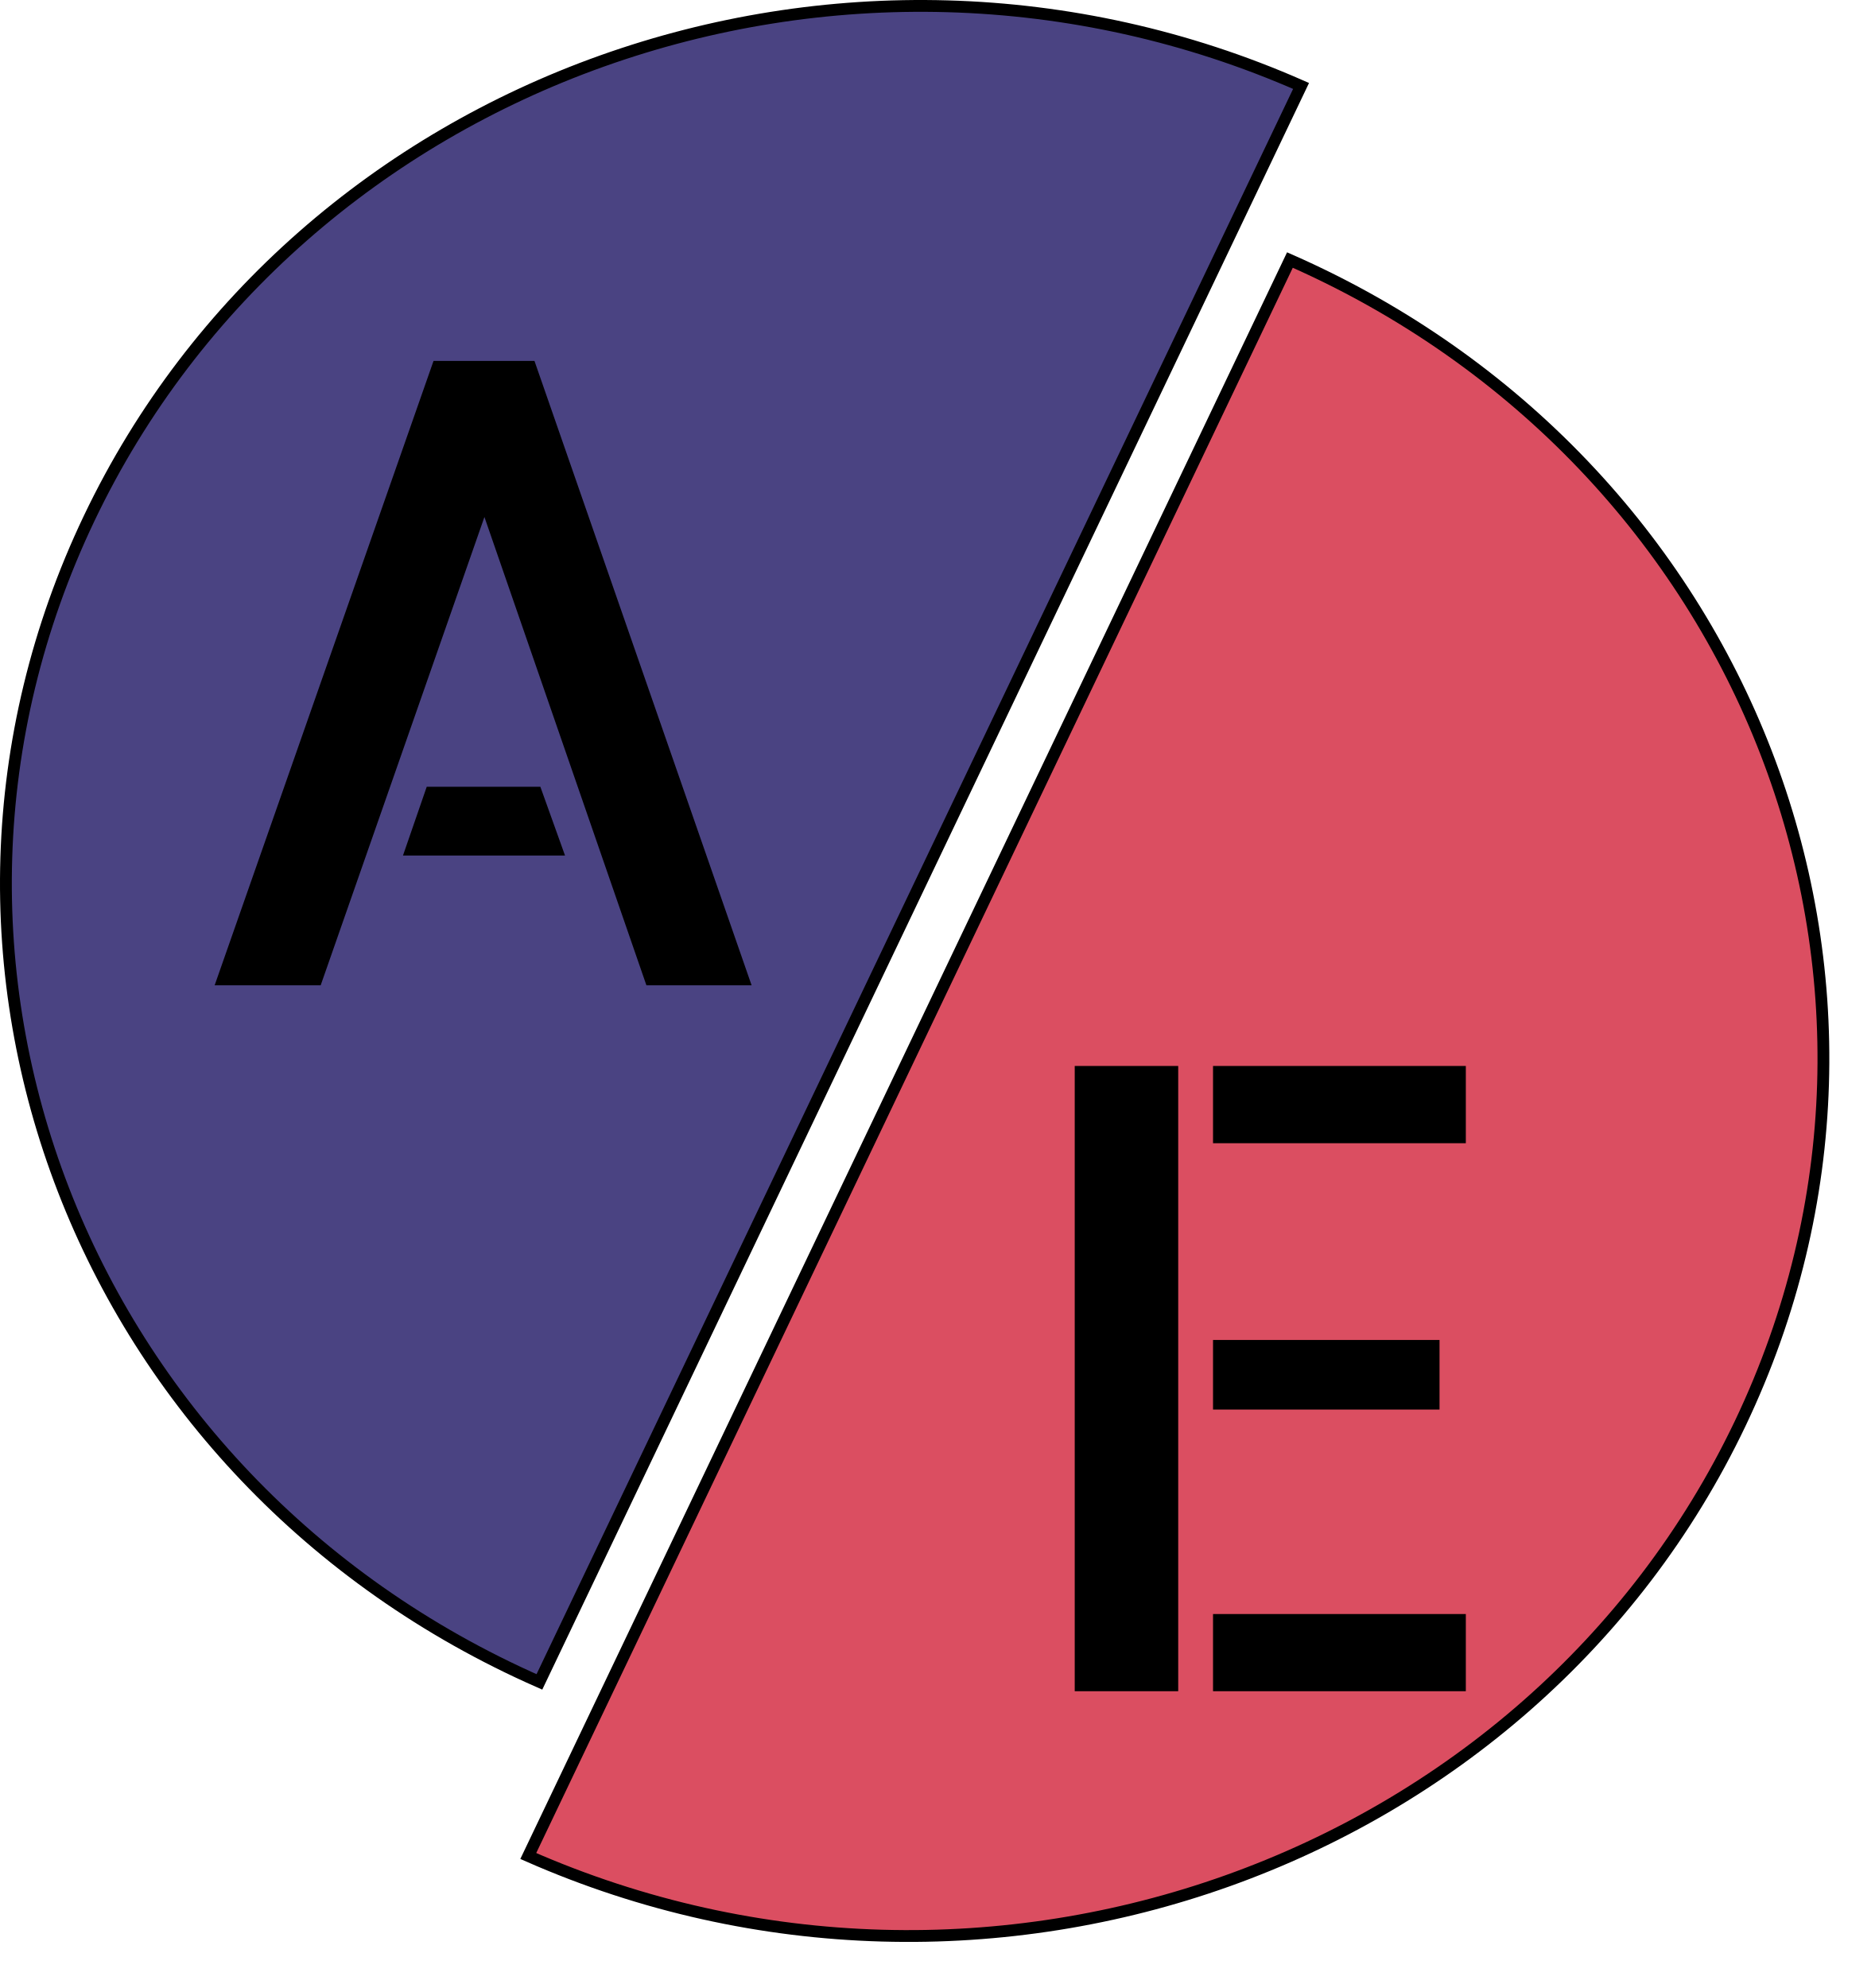
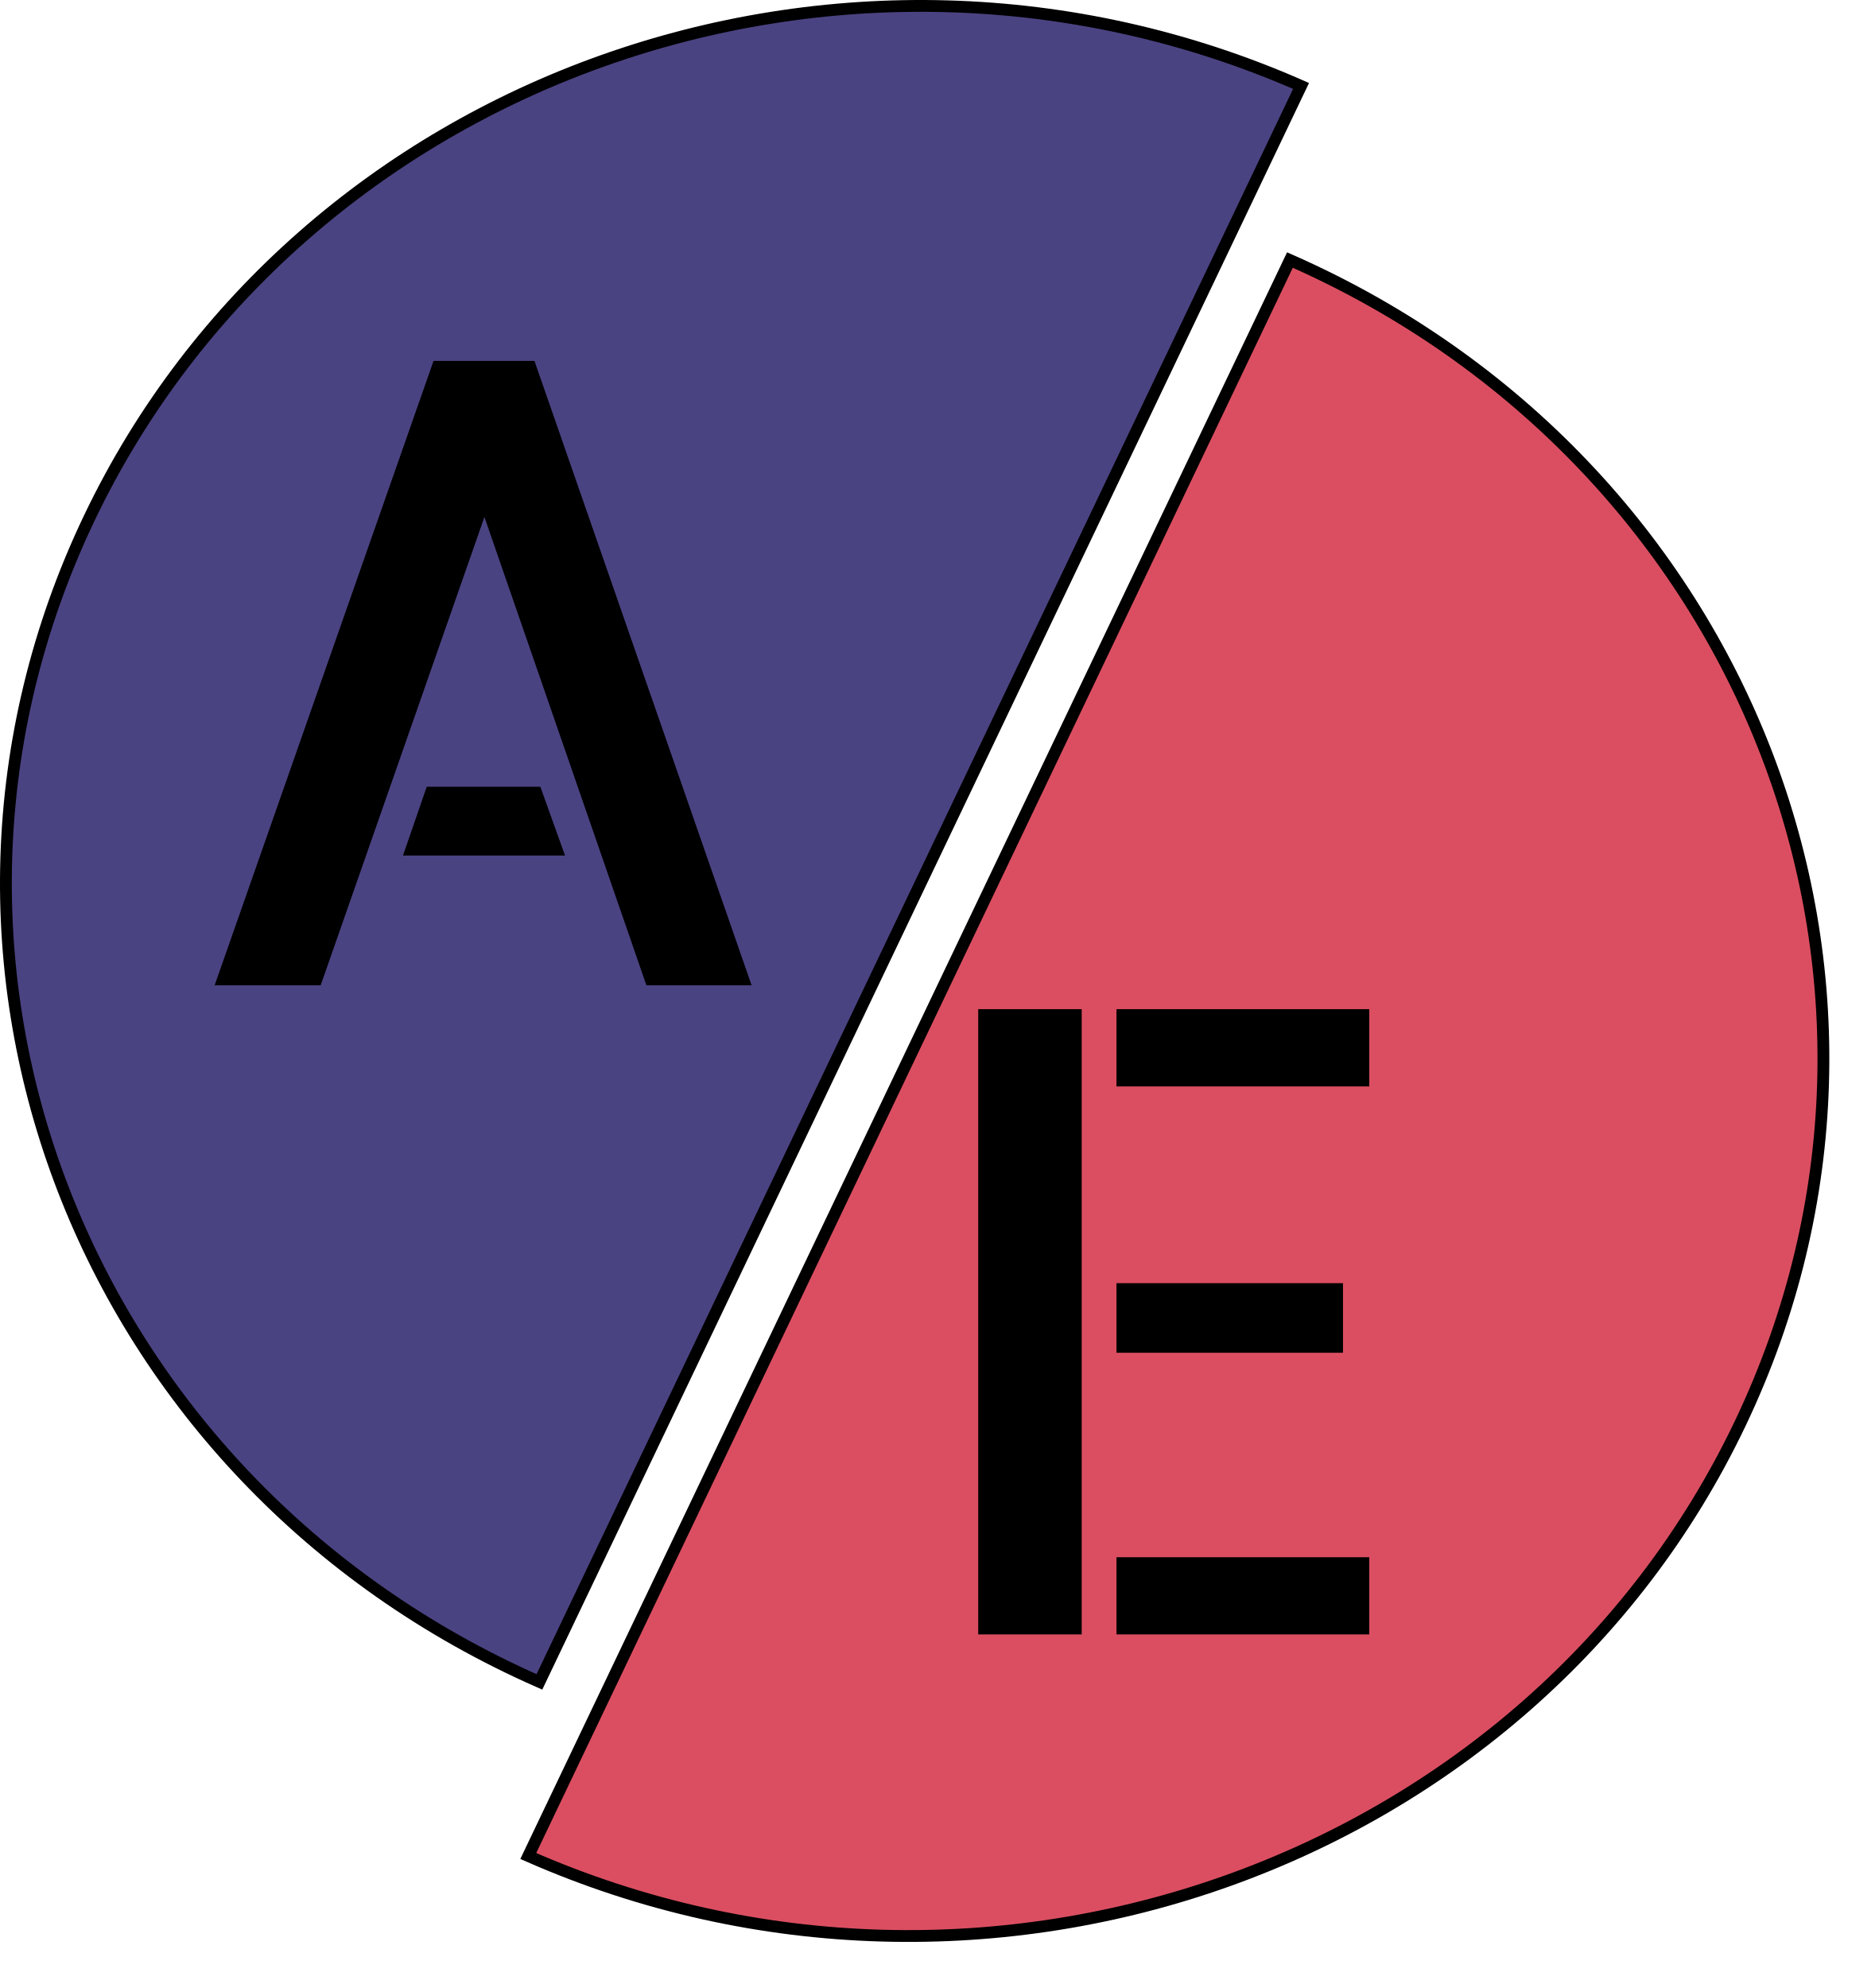
<svg xmlns="http://www.w3.org/2000/svg" width="33" height="35" viewBox="0 0 33 35" fill="none">
  <path d="M9.301 32.676L22.711 4.578C30.791 8.134 34.34 17.306 30.637 25.065C26.934 32.824 17.381 36.232 9.301 32.676Z" fill="#DB4E61" stroke="black" stroke-width="0.208" />
-   <path d="M18.922 18.767H20.744V29.775H18.922V18.767ZM25.345 24.816H21.357V23.591H25.345V24.816ZM21.357 28.416H25.808V29.775H21.357V28.416ZM25.808 18.767V20.127H21.357V18.767H25.808Z" fill="black" />
+   <path d="M17.223 17.767H19.045V28.775H17.223V17.767ZM23.645 23.816H19.657V22.591H23.645V23.816ZM19.657 27.416H24.108V28.775H19.657V27.416ZM24.108 17.767V19.127H19.657V17.767H24.108Z" fill="black" />
  <path d="M9.497 29.611C1.417 26.055 -2.132 16.883 1.571 9.123C5.274 1.364 14.827 -2.043 22.907 1.513L9.497 29.611Z" fill="#4A4382" stroke="black" stroke-width="0.208" />
  <path d="M13.233 17.347H11.381L8.529 9.102L5.646 17.347H3.779L7.633 6.354H9.41L13.233 17.347ZM9.514 13.852L9.948 15.062H7.095L7.513 13.852H9.514Z" fill="black" />
</svg>
